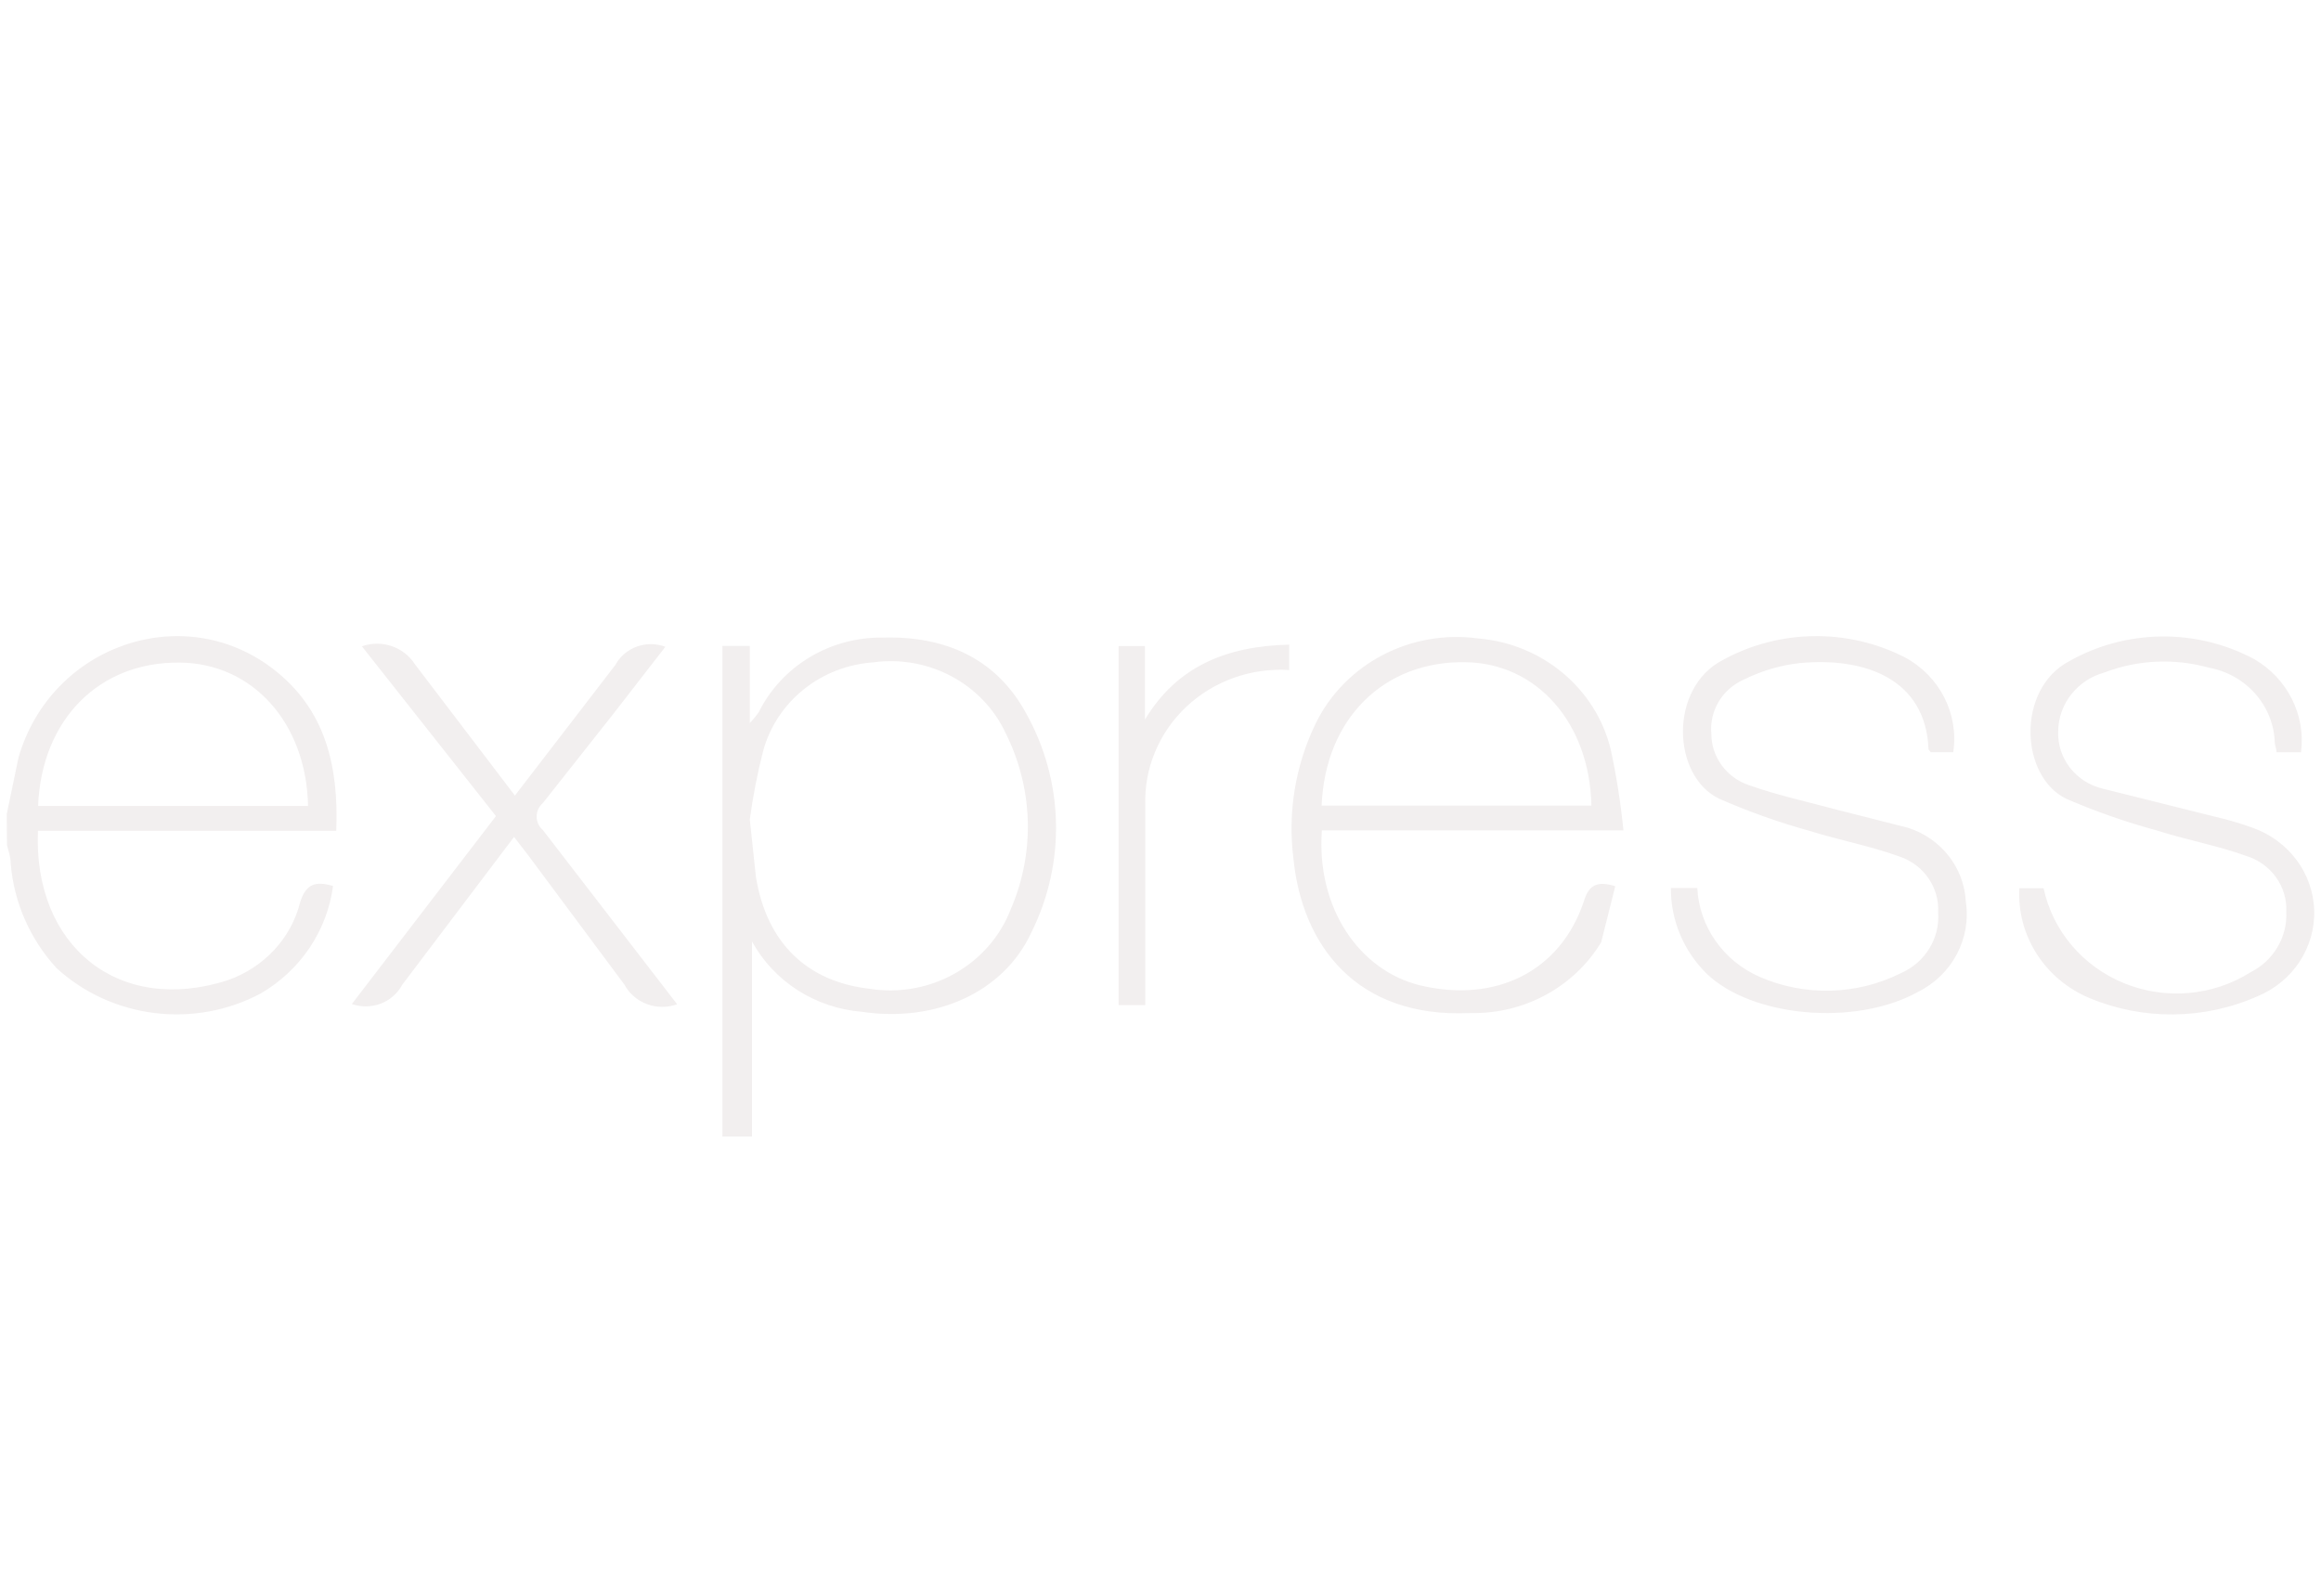
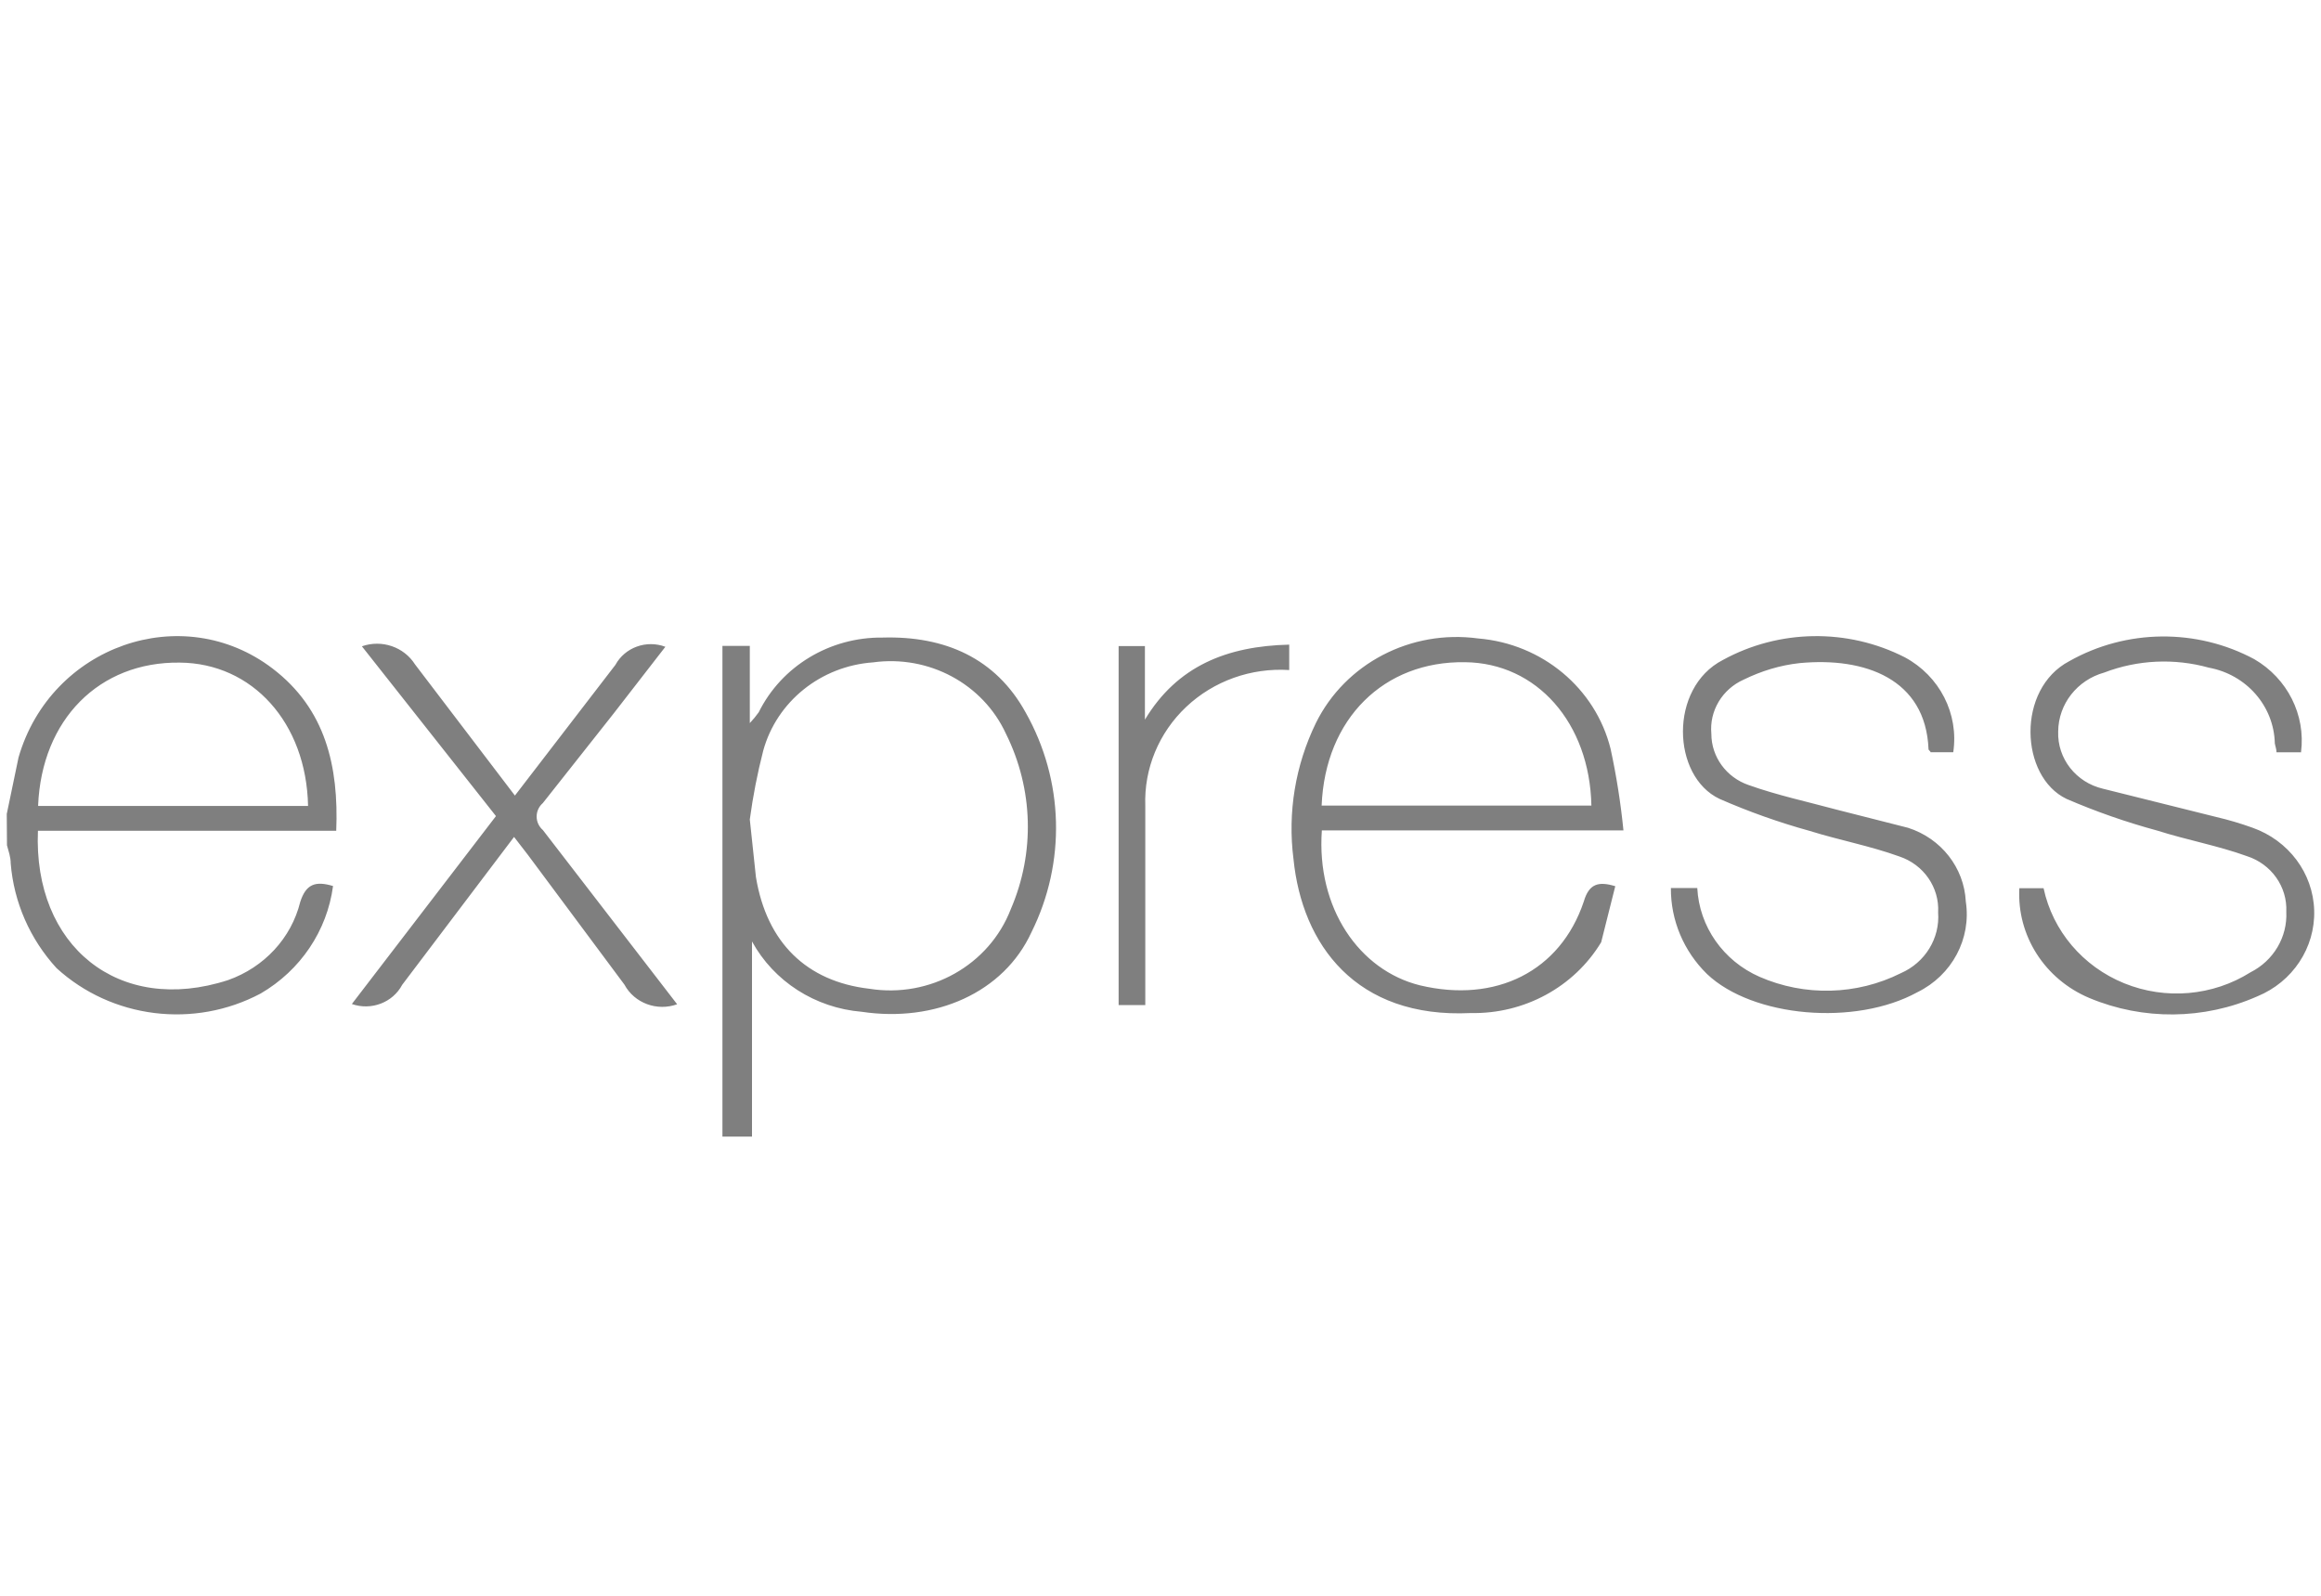
- <svg xmlns="http://www.w3.org/2000/svg" width="800" height="550" stroke="null" style="vector-effect: non-scaling-stroke;">
+ <svg xmlns="http://www.w3.org/2000/svg" width="800" height="550">
  <g stroke="null">
-     <path stroke="null" fill="#f2efef" id="svg_1" d="m249.006,391.753l0,-169.13l9.438,0l0,26.604a35.79,34.787 0 0 0 3.081,-3.75c7.883,-15.897 24.51,-25.929 42.662,-25.731c21.52,-0.624 39.007,7.119 49.284,25.731a85.097,82.712 0 0 1 2.054,75.821c-9.574,20.858 -33.223,31.228 -58.541,27.419a47.343,46.016 0 0 1 -37.784,-24.234l0,67.263l-10.193,0.007zm9.438,-109.302l2.114,19.86c3.73,22.605 17.48,35.962 39.067,38.472a44.398,43.154 0 0 0 48.77,-27.419c8.396,-19.449 7.777,-41.466 -1.661,-60.46a43.492,42.273 0 0 0 -45.818,-24.608a42.36,41.173 0 0 0 -37.844,30.413a216.102,210.046 0 0 0 -4.629,23.735l0,0.007zm293.447,42.302a50.892,49.466 0 0 1 -44.945,24.404c-39.581,1.938 -58.156,-23.61 -61.108,-53.091a87.513,85.061 0 0 1 7.709,-46.846a53.761,52.255 0 0 1 55.966,-29.166a51.42,49.98 0 0 1 45.622,38.039a264.049,256.649 0 0 1 4.432,28.109l-103.951,0c-1.925,26.729 12.851,48.218 33.797,53.4c26.088,6.238 48.385,-4.748 56.479,-28.857c1.797,-6.187 5.074,-7.06 10.858,-5.306l-4.86,19.316zm-96.35,-47.109l92.98,0c-0.581,-28.476 -18.824,-49.172 -43.568,-49.407c-27.938,-0.44 -48.196,19.427 -49.412,49.407zm120.359,28.417l9.114,0a36.546,35.521 0 0 0 21.459,30.604a56.102,54.53 0 0 0 48.71,-1.248a21.897,21.283 0 0 0 12.851,-20.924a19.858,19.302 0 0 0 -13.365,-19.302c-10.027,-3.626 -20.689,-5.622 -30.905,-8.807a226.522,220.174 0 0 1 -31.101,-11.053c-16.461,-7.809 -17.48,-38.222 1.155,-47.851a65.616,63.777 0 0 1 62.716,-0.939c12.036,6.458 18.688,19.5 16.71,32.733l-7.815,0c0,-0.367 -0.71,-0.69 -0.71,-1.064c-0.966,-24.219 -21.912,-31.793 -44.398,-29.665c-6.796,0.734 -13.236,2.73 -19.277,5.68a19.254,18.715 0 0 0 -11.175,18.737a19.254,18.715 0 0 0 12.851,17.614c9.816,3.501 20.236,5.747 30.392,8.491l24.54,6.238a28.995,28.182 0 0 1 19.919,25.423c1.963,12.807 -4.757,25.393 -16.642,31.228c-21.459,11.801 -56.804,8.682 -72.547,-6.238c-8.057,-7.875 -12.549,-18.568 -12.459,-29.665l-0.023,0.007zm217.31,-46.78l-8.547,0c0,-1.123 -0.453,-2.202 -0.581,-3.06a27.938,27.155 0 0 0 -22.75,-26.105a56.102,54.53 0 0 0 -36.047,1.688a21.897,21.283 0 0 0 -15.872,20.3a20.16,19.595 0 0 0 15.419,19.735l39.067,9.746a108.655,105.61 0 0 1 12.459,3.684c12.459,4.403 20.916,15.647 21.293,28.498a32.091,31.191 0 0 1 -19.632,29.65a71.505,69.502 0 0 1 -57.831,0.565a40.094,38.971 0 0 1 -24.162,-37.848l8.351,0c3.141,14.715 13.538,26.971 27.802,32.769s30.55,4.374 43.522,-3.787a22.954,22.311 0 0 0 12.338,-20.858a19.858,19.302 0 0 0 -13.561,-19.177c-10.027,-3.626 -20.689,-5.556 -30.905,-8.807a227.655,221.275 0 0 1 -31.29,-10.928c-16.068,-7.684 -17.352,-37.848 0.966,-47.47a64.71,62.896 0 0 1 63.743,-0.69a33.601,32.659 0 0 1 16.128,32.043l0.091,0.051zm-559.736,86.822a14.724,14.311 0 0 1 -18.25,-6.745l-33.223,-44.659l-4.817,-6.238l-38.554,50.963a14.12,13.724 0 0 1 -17.352,6.62l49.669,-64.768l-46.21,-58.522c6.856,-2.407 14.497,0.205 18.311,6.238l34.431,45.209l34.635,-45.033a13.818,13.431 0 0 1 17.223,-6.246l-17.933,23.126l-24.291,30.729a6.418,6.238 0 0 0 0,9.306l46.263,60.019l0.098,0zm210.892,-123.973l0,8.807a46.588,45.282 0 0 0 -49.608,46.78q0,30.854 0,61.707l0,6.994l-9.189,0l0,-123.738l9.061,0l0,25.357c11.115,-18.495 28.27,-25.357 49.797,-25.856l-0.06,-0.051zm-442.02,58.339l4.047,-19.427c11.115,-38.413 56.419,-54.398 87.588,-30.604c18.25,13.93 22.803,33.665 21.912,55.902l-102.818,0c-1.661,39.719 27.824,63.704 65.54,51.462c12.428,-4.403 21.784,-14.443 24.865,-26.92c1.993,-6.238 5.286,-7.31 11.311,-5.504a52.176,50.713 0 0 1 -24.933,37.041a60.406,58.713 0 0 1 -70.365,-8.741c-9.182,-10.033 -14.724,-22.715 -15.804,-36.109c0,-2.202 -0.755,-4.257 -1.284,-6.238q-0.076,-5.556 -0.076,-10.862l0.015,0zm10.858,-2.686l92.98,0c-0.581,-28.791 -19.277,-49.216 -44.21,-49.407c-27.756,-0.367 -47.615,19.61 -48.838,49.282l0.068,0.125z" />
+     <path d="m249.006,391.753l0,-169.13l9.438,0l0,26.604a35.79,34.787 0 0 0 3.081,-3.75c7.883,-15.897 24.51,-25.929 42.662,-25.731c21.52,-0.624 39.007,7.119 49.284,25.731a85.097,82.712 0 0 1 2.054,75.821c-9.574,20.858 -33.223,31.228 -58.541,27.419a47.343,46.016 0 0 1 -37.784,-24.234l0,67.263l-10.193,0.007l0,0zm9.438,-109.302l2.114,19.86c3.73,22.605 17.48,35.962 39.067,38.472a44.398,43.154 0 0 0 48.77,-27.419c8.396,-19.449 7.777,-41.466 -1.661,-60.46a43.492,42.273 0 0 0 -45.818,-24.608a42.36,41.173 0 0 0 -37.844,30.413a216.102,210.046 0 0 0 -4.629,23.735l0,0.007l0,-0zm293.447,42.302a50.892,49.466 0 0 1 -44.945,24.404c-39.581,1.938 -58.156,-23.61 -61.108,-53.091a87.513,85.061 0 0 1 7.709,-46.846a53.761,52.255 0 0 1 55.966,-29.166a51.42,49.98 0 0 1 45.622,38.039a264.049,256.649 0 0 1 4.432,28.109l-103.951,0c-1.925,26.729 12.851,48.218 33.797,53.4c26.088,6.238 48.385,-4.748 56.479,-28.857c1.797,-6.187 5.074,-7.06 10.858,-5.306l-4.86,19.316l-0,0zm-96.35,-47.109l92.98,0c-0.581,-28.476 -18.824,-49.172 -43.568,-49.407c-27.938,-0.44 -48.196,19.427 -49.412,49.407zm120.359,28.417l9.114,0a36.546,35.521 0 0 0 21.459,30.604a56.102,54.53 0 0 0 48.71,-1.248a21.897,21.283 0 0 0 12.851,-20.924a19.858,19.302 0 0 0 -13.365,-19.302c-10.027,-3.626 -20.689,-5.622 -30.905,-8.807a226.522,220.174 0 0 1 -31.101,-11.053c-16.461,-7.809 -17.48,-38.222 1.155,-47.851a65.616,63.777 0 0 1 62.716,-0.939c12.036,6.458 18.688,19.5 16.71,32.733l-7.815,0c0,-0.367 -0.71,-0.69 -0.71,-1.064c-0.966,-24.219 -21.912,-31.793 -44.398,-29.665c-6.796,0.734 -13.236,2.73 -19.277,5.68a19.254,18.715 0 0 0 -11.175,18.737a19.254,18.715 0 0 0 12.851,17.614c9.816,3.501 20.236,5.747 30.392,8.491l24.54,6.238a28.995,28.182 0 0 1 19.919,25.423c1.963,12.807 -4.757,25.393 -16.642,31.228c-21.459,11.801 -56.804,8.682 -72.547,-6.238c-8.057,-7.875 -12.549,-18.568 -12.459,-29.665l-0.023,0.007l0,-0zm217.31,-46.78l-8.547,0c0,-1.123 -0.453,-2.202 -0.581,-3.06a27.938,27.155 0 0 0 -22.75,-26.105a56.102,54.53 0 0 0 -36.047,1.688a21.897,21.283 0 0 0 -15.872,20.3a20.16,19.595 0 0 0 15.419,19.735l39.067,9.746a108.655,105.61 0 0 1 12.459,3.684c12.459,4.403 20.916,15.647 21.293,28.498a32.091,31.191 0 0 1 -19.632,29.65a71.505,69.502 0 0 1 -57.831,0.565a40.094,38.971 0 0 1 -24.162,-37.848l8.351,0c3.141,14.715 13.538,26.971 27.802,32.769s30.55,4.374 43.522,-3.787a22.954,22.311 0 0 0 12.338,-20.858a19.858,19.302 0 0 0 -13.561,-19.177c-10.027,-3.626 -20.689,-5.556 -30.905,-8.807a227.655,221.275 0 0 1 -31.29,-10.928c-16.068,-7.684 -17.352,-37.848 0.966,-47.47a64.71,62.896 0 0 1 63.743,-0.69a33.601,32.659 0 0 1 16.128,32.043l0.091,0.051l0,0zm-559.736,86.822a14.724,14.311 0 0 1 -18.25,-6.745l-33.223,-44.659l-4.817,-6.238l-38.554,50.963a14.12,13.724 0 0 1 -17.352,6.62l49.669,-64.768l-46.21,-58.522c6.856,-2.407 14.497,0.205 18.311,6.238l34.431,45.209l34.635,-45.033a13.818,13.431 0 0 1 17.223,-6.246l-17.933,23.126l-24.291,30.729a6.418,6.238 0 0 0 0,9.306l46.263,60.019l0.098,0l0,0zm210.892,-123.973l0,8.807a46.588,45.282 0 0 0 -49.608,46.78q0,30.854 0,61.707l0,6.994l-9.189,0l0,-123.738l9.061,0l0,25.357c11.115,-18.495 28.27,-25.357 49.797,-25.856l-0.06,-0.051l0,0zm-442.02,58.339l4.047,-19.427c11.115,-38.413 56.419,-54.398 87.588,-30.604c18.25,13.93 22.803,33.665 21.912,55.902l-102.818,0c-1.661,39.719 27.824,63.704 65.54,51.462c12.428,-4.403 21.784,-14.443 24.865,-26.92c1.993,-6.238 5.286,-7.31 11.311,-5.504a52.176,50.713 0 0 1 -24.933,37.041a60.406,58.713 0 0 1 -70.365,-8.741c-9.182,-10.033 -14.724,-22.715 -15.804,-36.109c0,-2.202 -0.755,-4.257 -1.284,-6.238q-0.076,-5.556 -0.076,-10.862l0.015,0l0,0zm10.858,-2.686l92.98,0c-0.581,-28.791 -19.277,-49.216 -44.21,-49.407c-27.756,-0.367 -47.615,19.61 -48.838,49.282l0.068,0.125l-0,-0z" id="svg_1" fill="#7f7f7f" stroke="null" />
  </g>
</svg>
